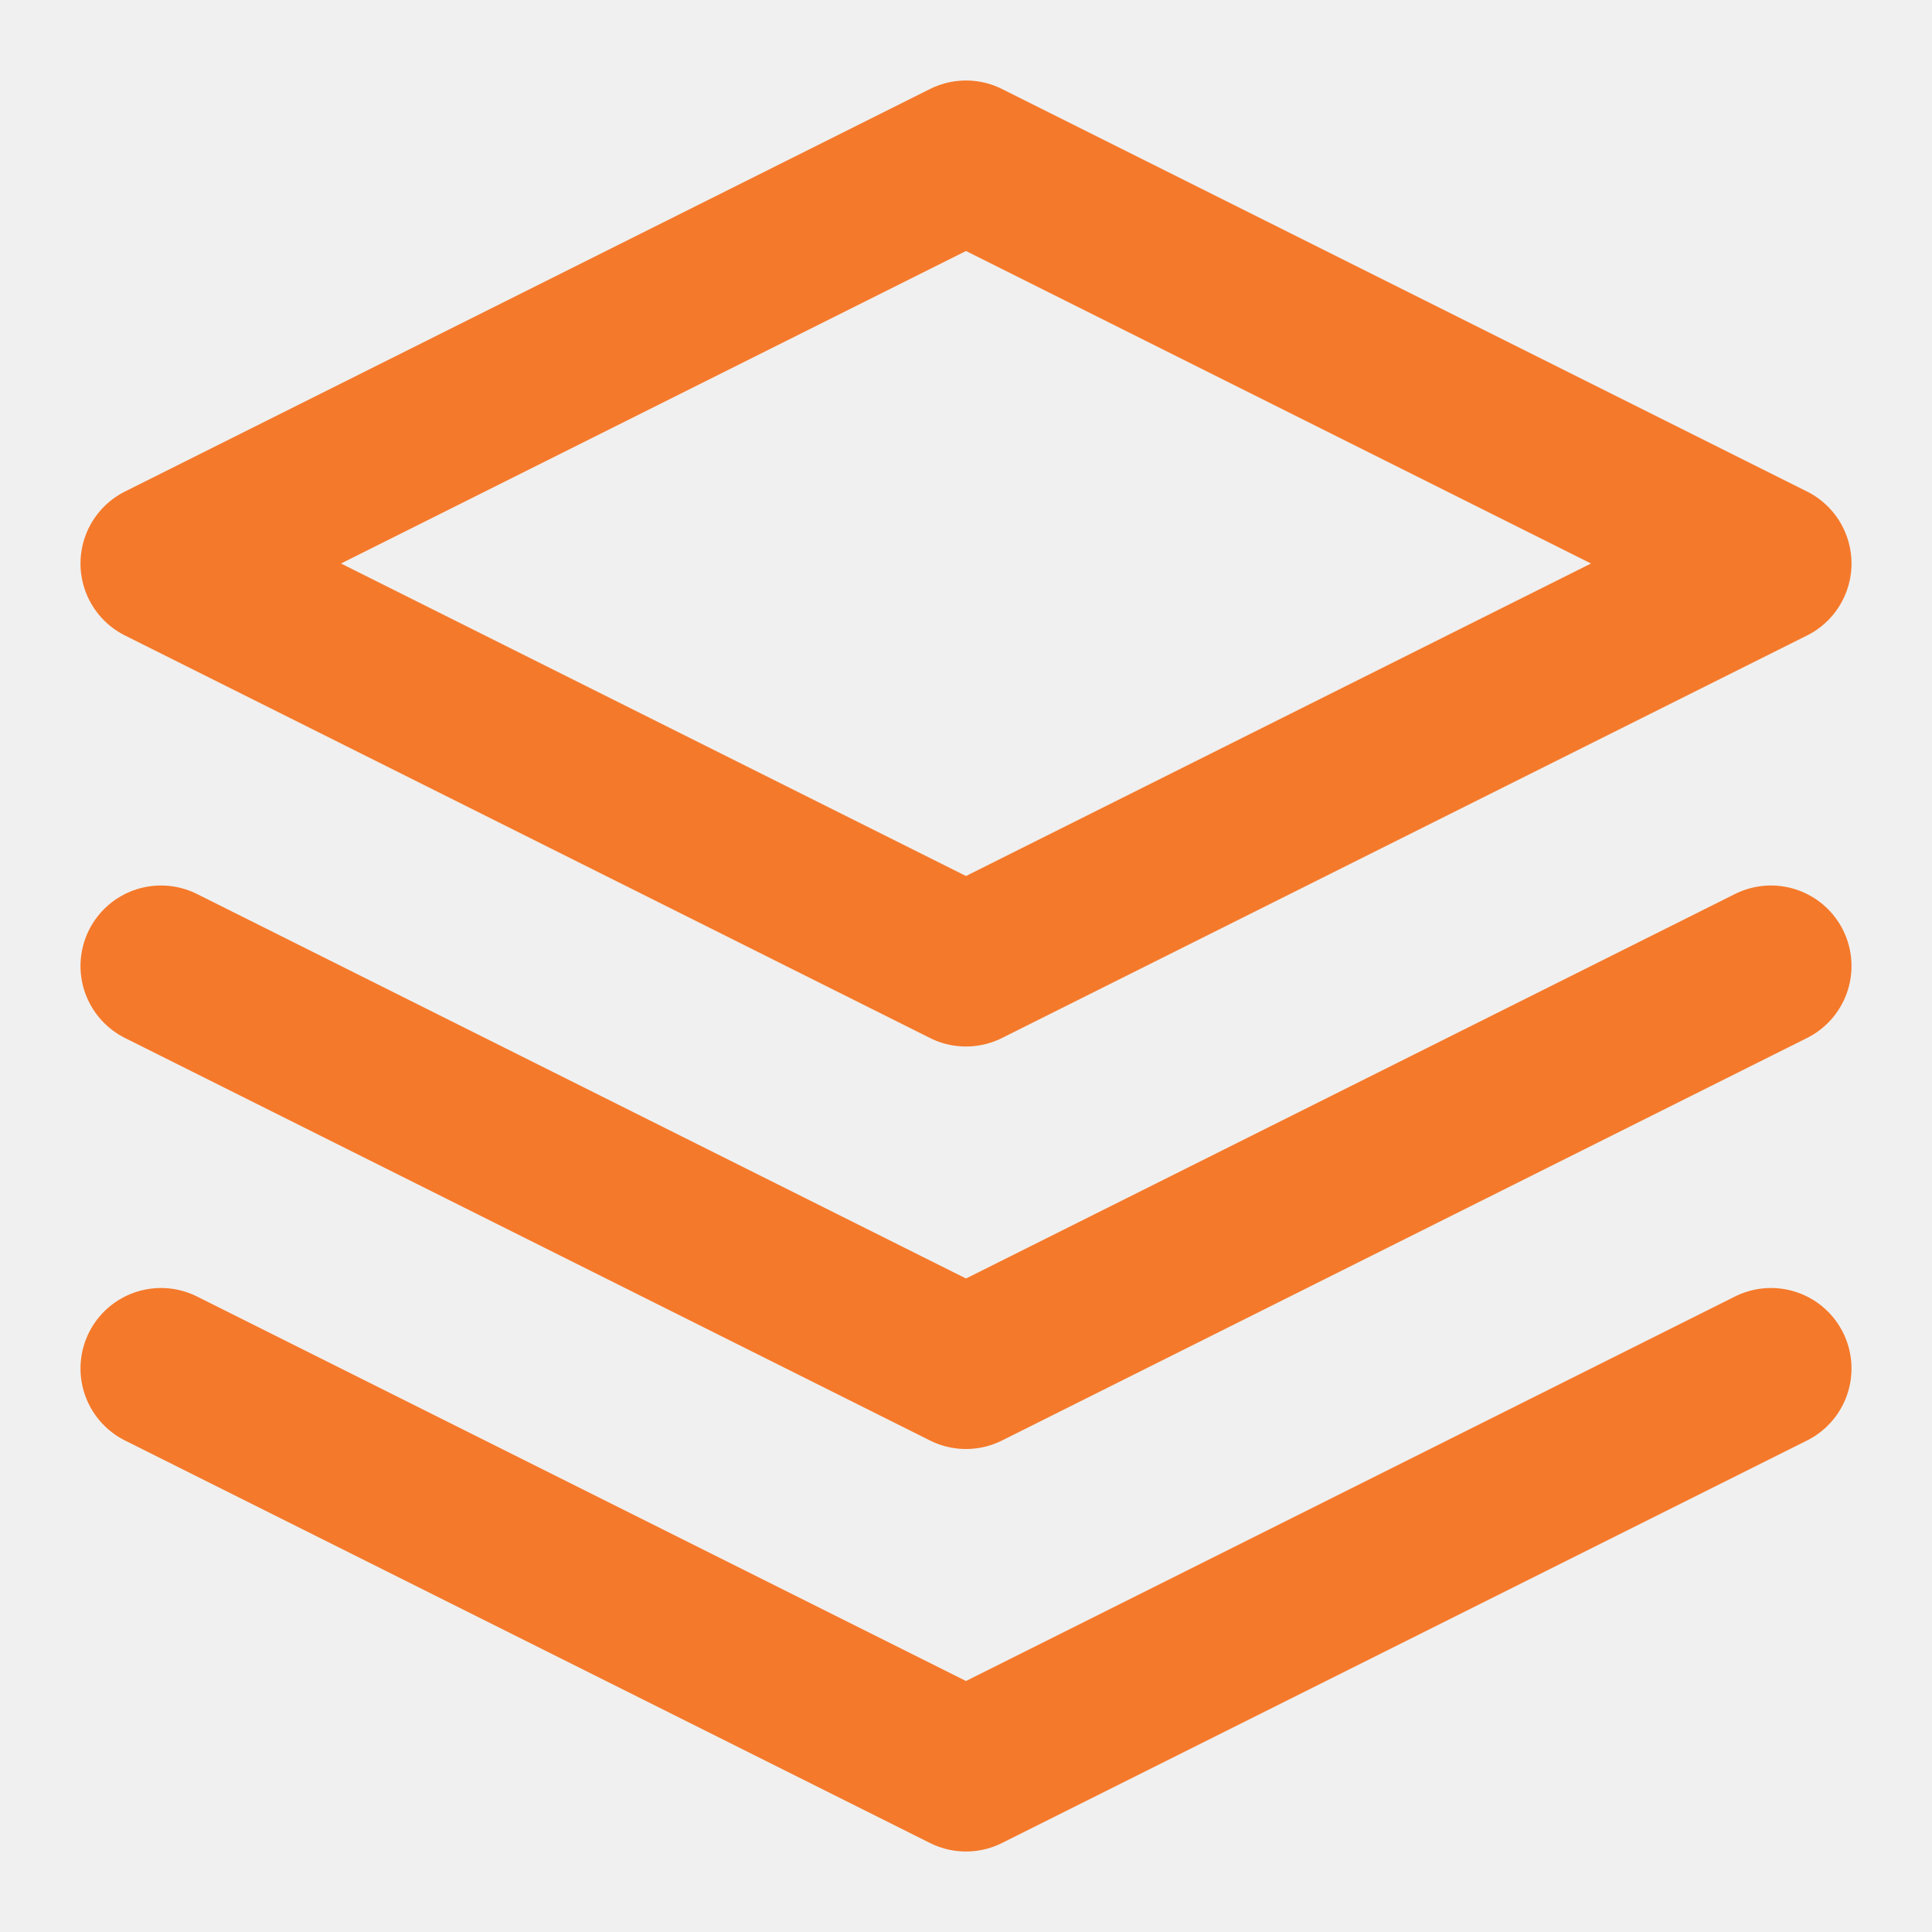
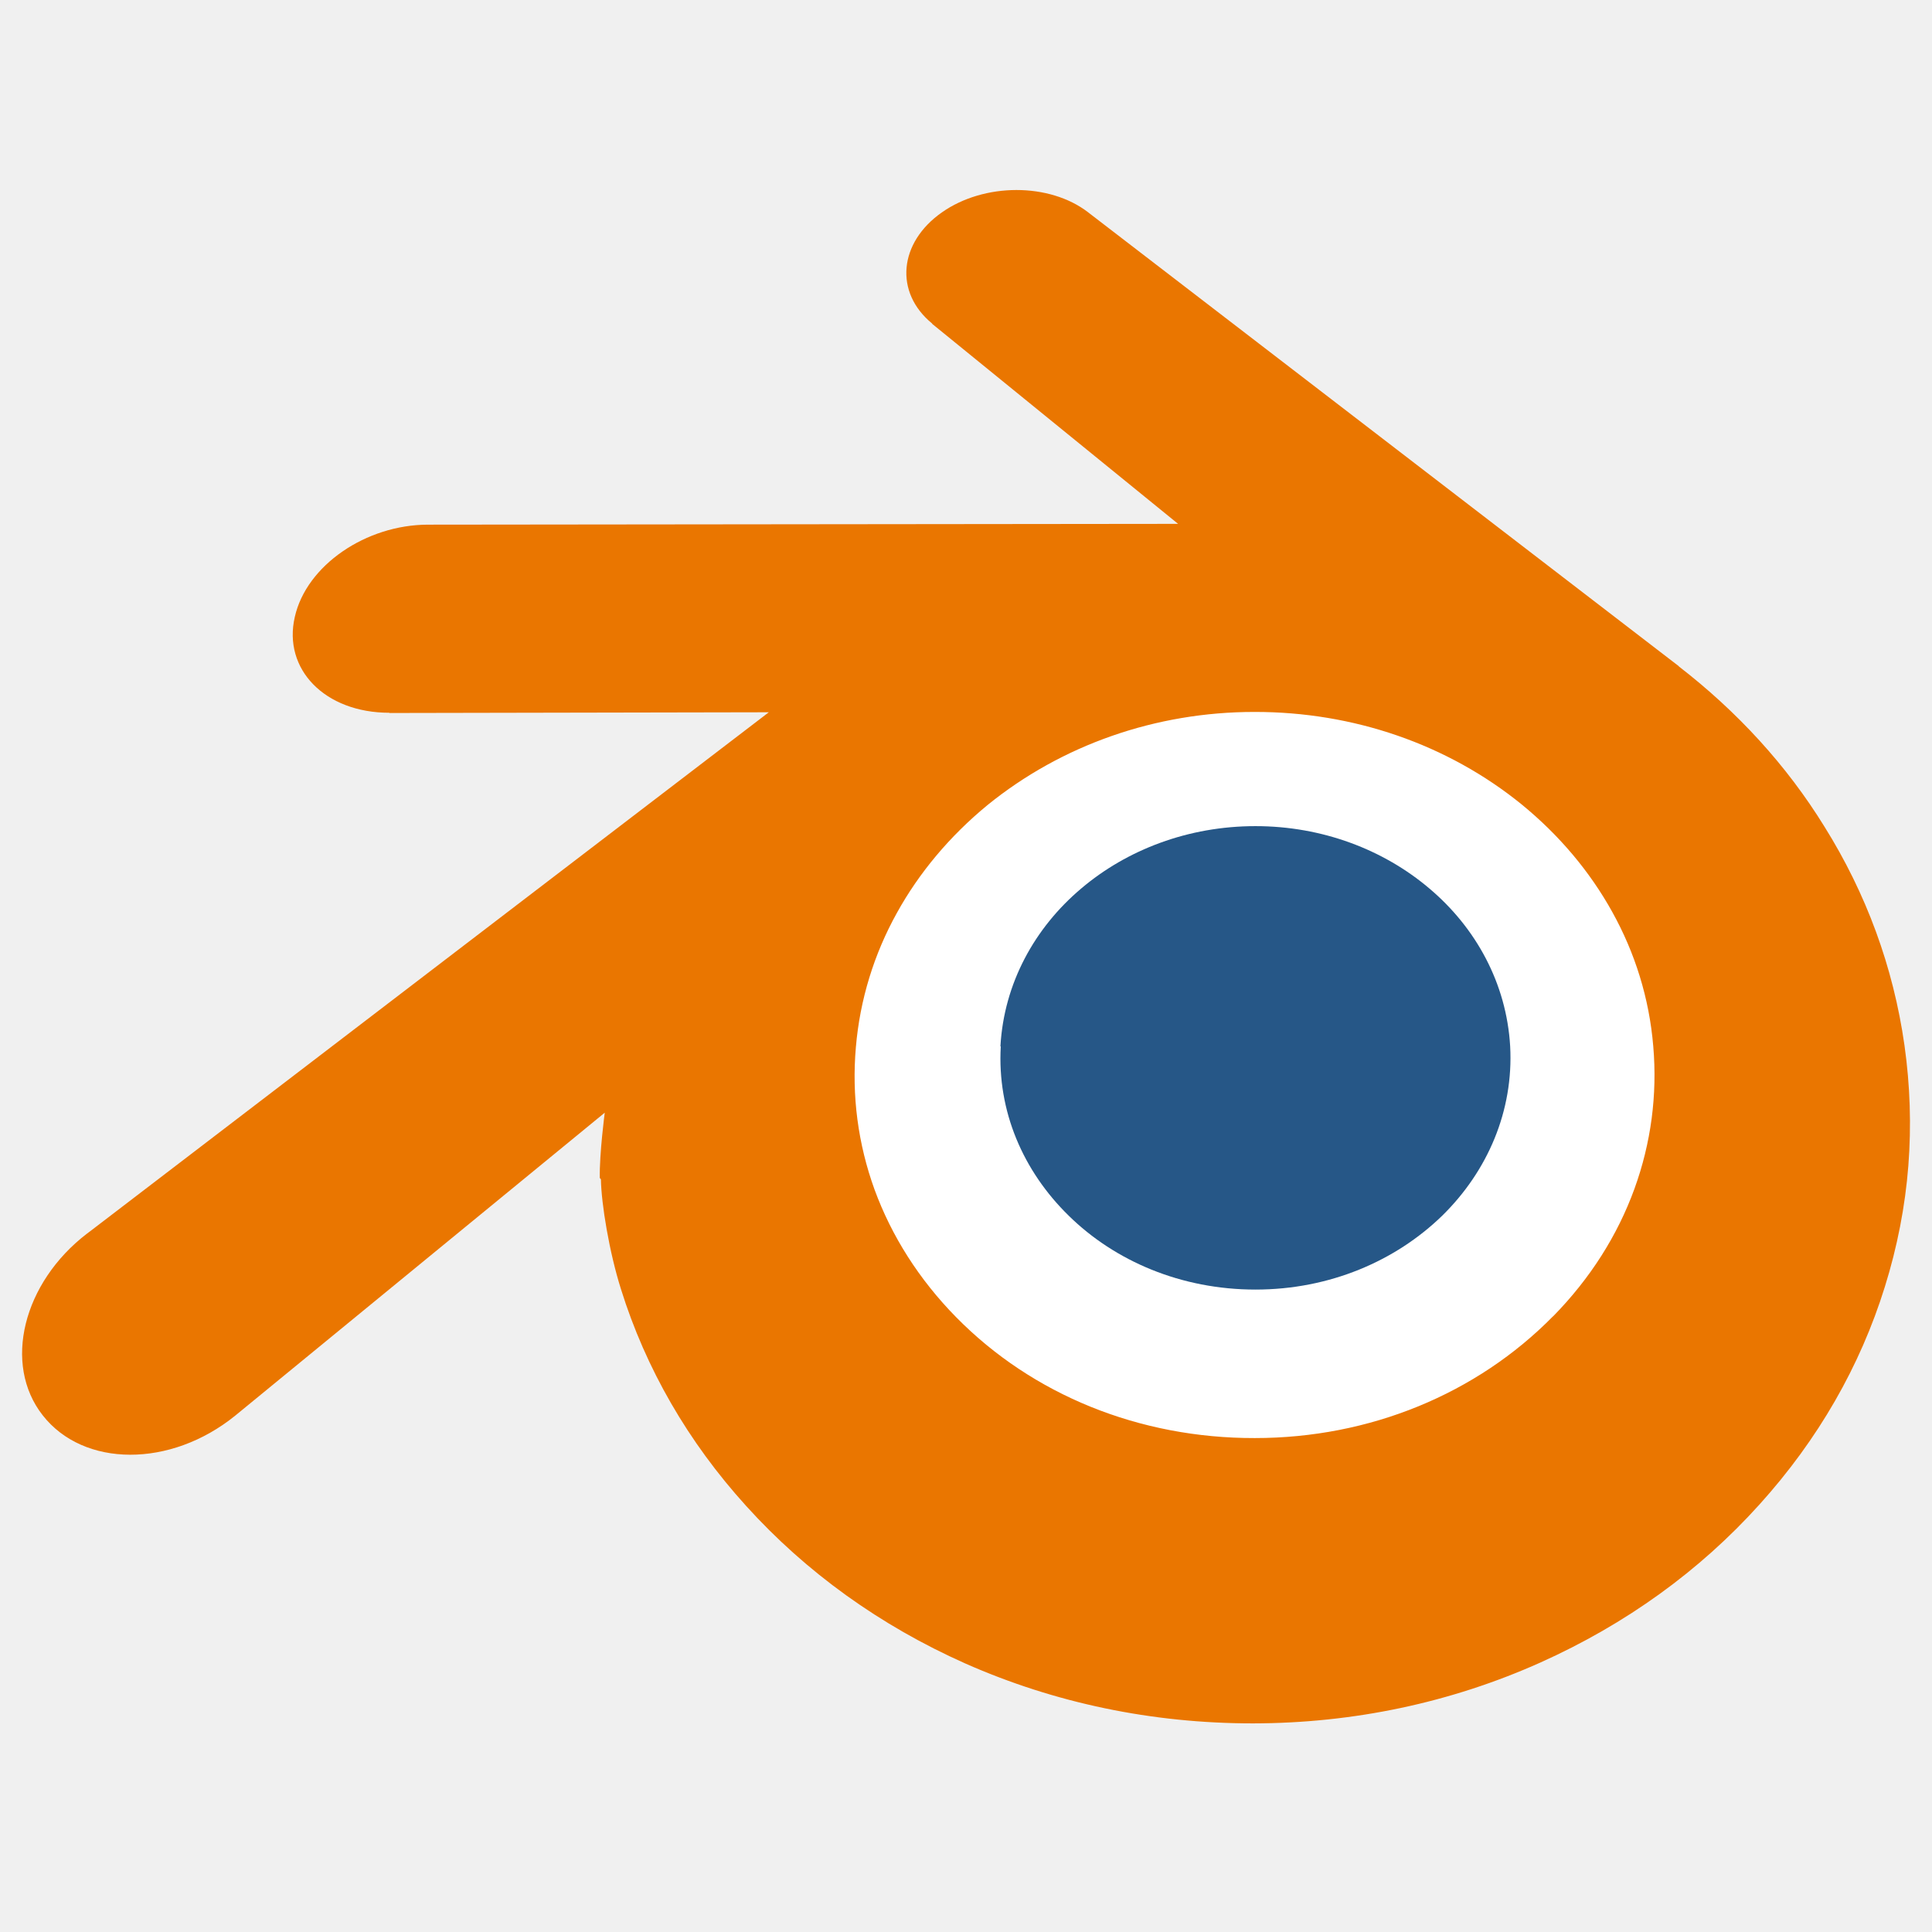
- <svg xmlns="http://www.w3.org/2000/svg" viewBox="0 0 24 24" fill="none" stroke="#F5792A" stroke-width="2" stroke-linecap="round" stroke-linejoin="round">
-   <path d="M12 2L2 7l10 5 10-5-10-5z" />
-   <path d="M2 17l10 5 10-5" />
-   <path d="M2 12l10 5 10-5" />
+ <svg xmlns="http://www.w3.org/2000/svg" viewBox="0 0 181 148" width="24" height="24">
+   <g transform="matrix(.281 0 0 .281 -41.8 -43.7)">
+     <g transform="matrix(21.6 0 0 21.6 -4857 7665)">
+       <path d="m243-334c0.106-1.89 1.03-3.56 2.43-4.74 1.37-1.16 3.21-1.87 5.23-1.87 2.01 0 3.85 0.709 5.22 1.87 1.4 1.18 2.32 2.85 2.43 4.74 0.106 1.94-0.675 3.75-2.04 5.09-1.4 1.36-3.38 2.22-5.61 2.22s-4.22-0.854-5.61-2.22c-1.37-1.34-2.15-3.14-2.04-5.08z" style="fill-rule:nonzero;fill:#fff" />
+     </g>
+     <g transform="matrix(11.1 0 0 11.1 -2215 4153)">
+       <path d="m243-334c0.106-1.89 1.03-3.56 2.43-4.74 1.37-1.16 3.21-1.87 5.23-1.87 2.01 0 3.85 0.709 5.22 1.87 1.4 1.18 2.32 2.85 2.43 4.74 0.106 1.94-0.675 3.75-2.04 5.09-1.4 1.36-3.38 2.22-5.61 2.22s-4.22-0.854-5.61-2.22c-1.37-1.34-2.15-3.14-2.04-5.08z" style="fill-rule:nonzero;fill:#265787" />
+       <path d="m231-330c0.013 0.74 0.249 2.18 0.603 3.3 0.744 2.38 2.01 4.58 3.76 6.51 1.8 1.99 4.02 3.59 6.58 4.73 2.69 1.19 5.61 1.8 8.64 1.8 3.03-4e-3 5.95-0.624 8.64-1.83 2.56-1.15 4.78-2.75 6.58-4.75 1.76-1.95 3.02-4.15 3.76-6.53 0.375-1.2 0.612-2.42 0.707-3.64 0.093-1.2 0.054-2.41-0.117-3.62-0.334-2.35-1.15-4.56-2.4-6.56-1.14-1.85-2.62-3.46-4.38-4.82l4e-3 -3e-3 -17.7-13.6c-0.016-0.012-0.029-0.025-0.046-0.036-1.16-0.892-3.12-0.889-4.39 5e-3 -1.29 0.904-1.44 2.4-0.29 3.34l-5e-3 5e-3 7.39 6.01-22.5 0.024h-0.03c-1.86 2e-3 -3.65 1.22-4 2.77-0.364 1.57 0.9 2.88 2.84 2.88l-3e-3 7e-3 11.4-0.022-20.4 15.6c-0.026 0.019-0.054 0.039-0.078 0.058-1.92 1.47-2.54 3.92-1.33 5.46 1.23 1.57 3.84 1.58 5.78 9e-3l11.1-9.1s-0.162 1.23-0.149 1.96zm28.6 4.11c-2.29 2.33-5.5 3.66-8.96 3.66-3.47 6e-3 -6.68-1.3-8.97-3.63-1.12-1.14-1.94-2.44-2.45-3.83-0.497-1.37-0.69-2.82-0.562-4.28 0.121-1.43 0.547-2.8 1.23-4.03 0.668-1.21 1.59-2.31 2.72-3.24 2.23-1.81 5.06-2.8 8.02-2.8 2.97-4e-3 5.8 0.969 8.03 2.78 1.13 0.924 2.05 2.02 2.72 3.23 0.683 1.23 1.11 2.59 1.23 4.03 0.126 1.46-0.067 2.91-0.564 4.28-0.508 1.4-1.33 2.7-2.45 3.84z" style="fill-rule:nonzero;fill:#ea7600" />
+     </g>
+   </g>
</svg>
